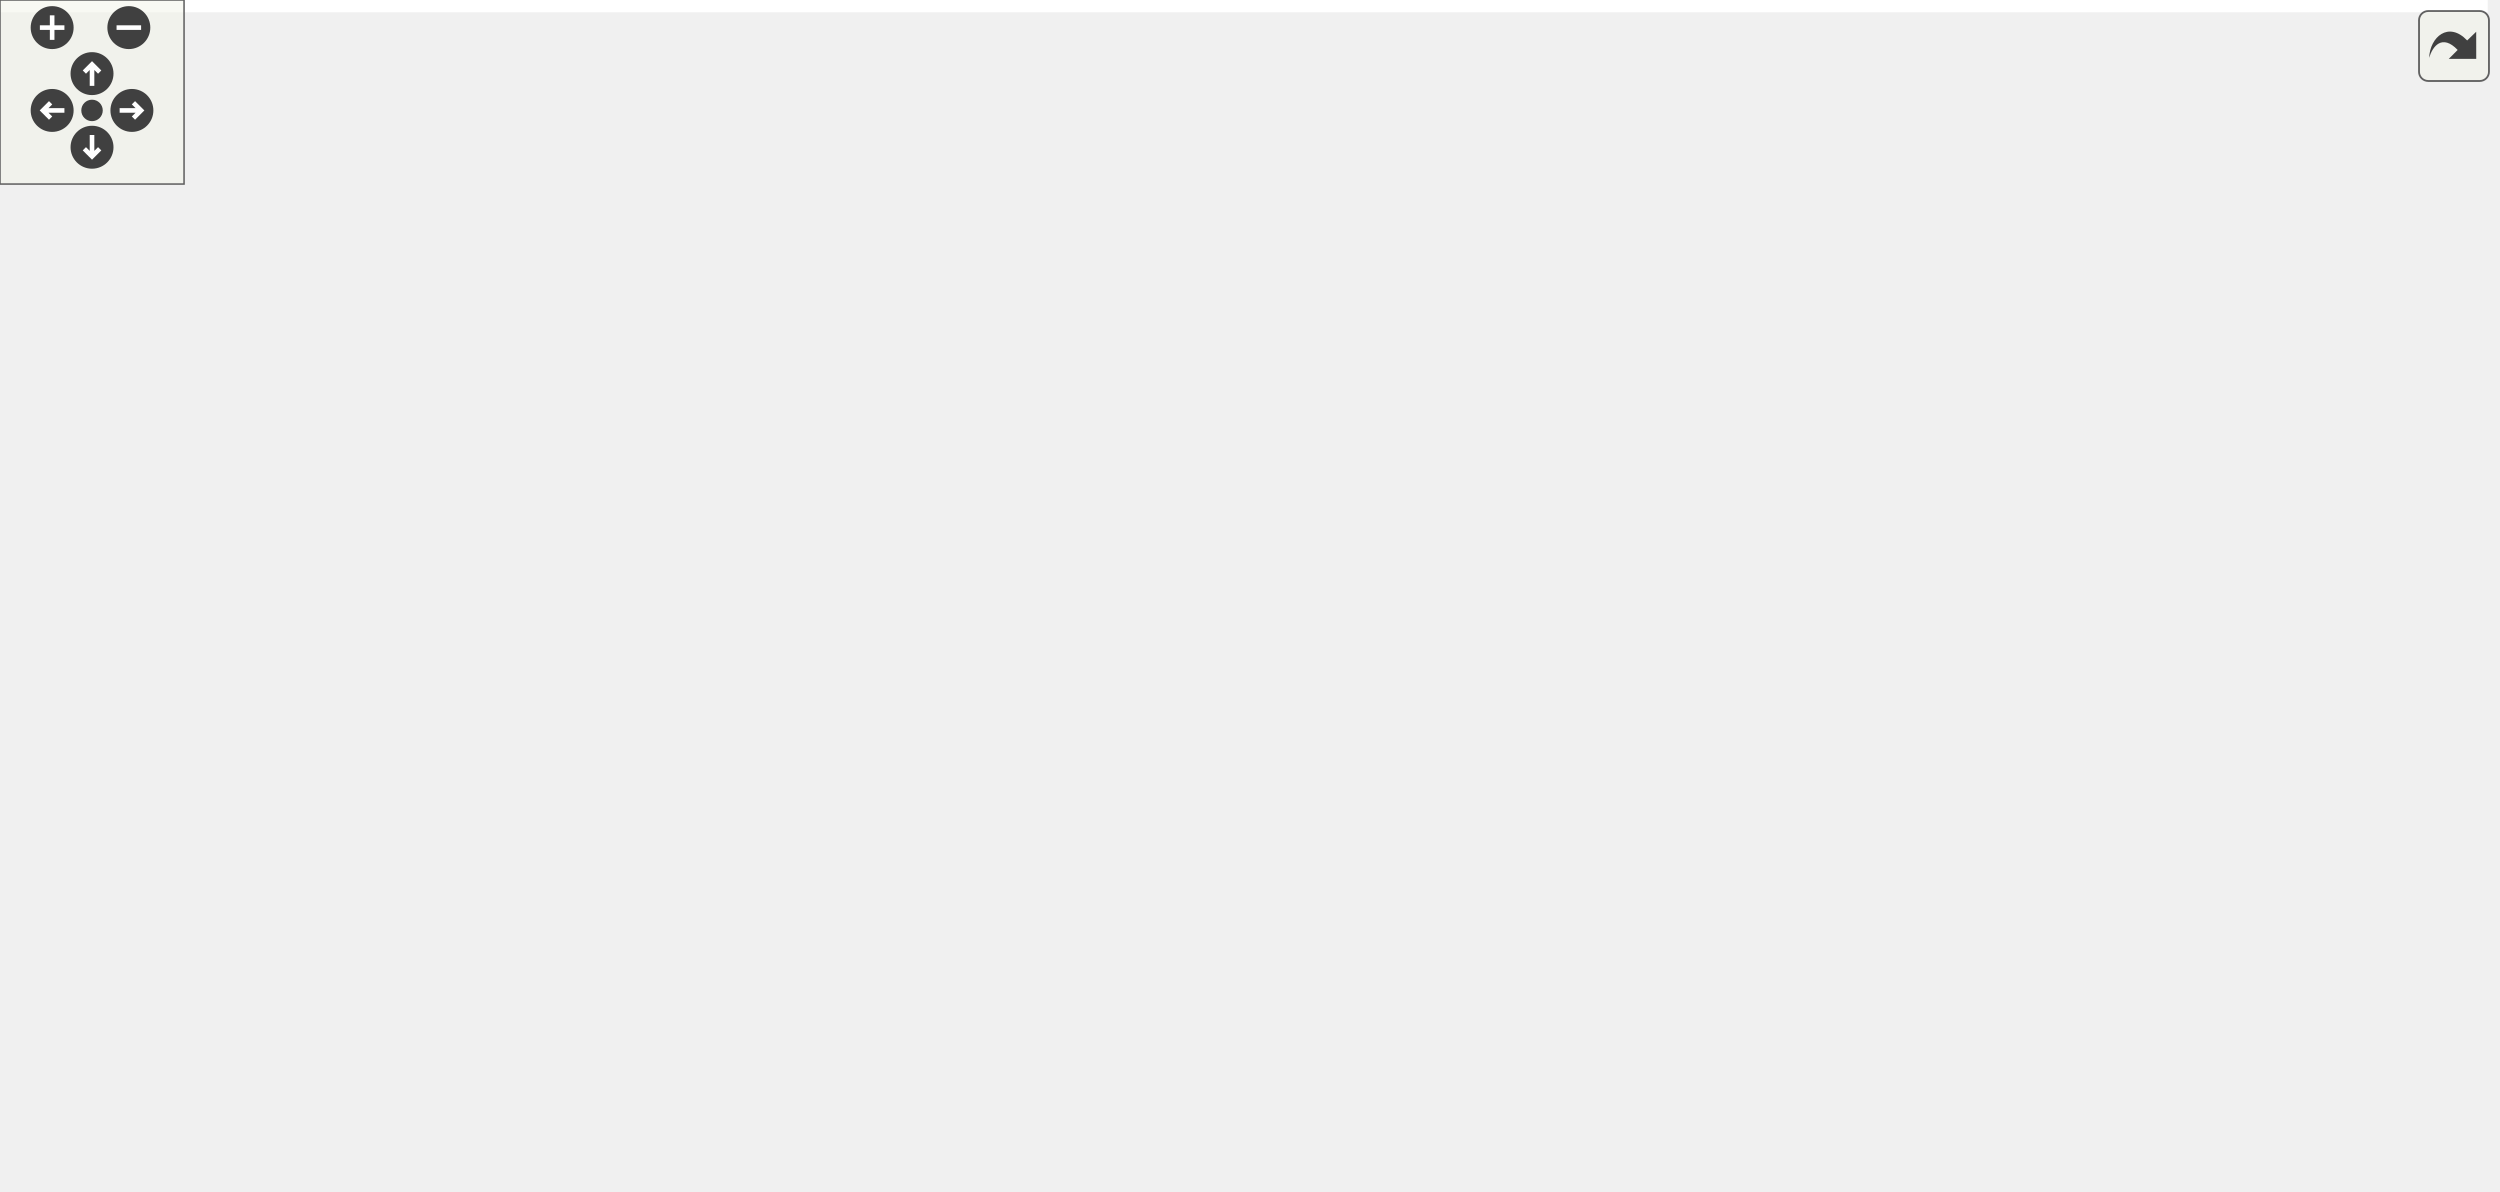
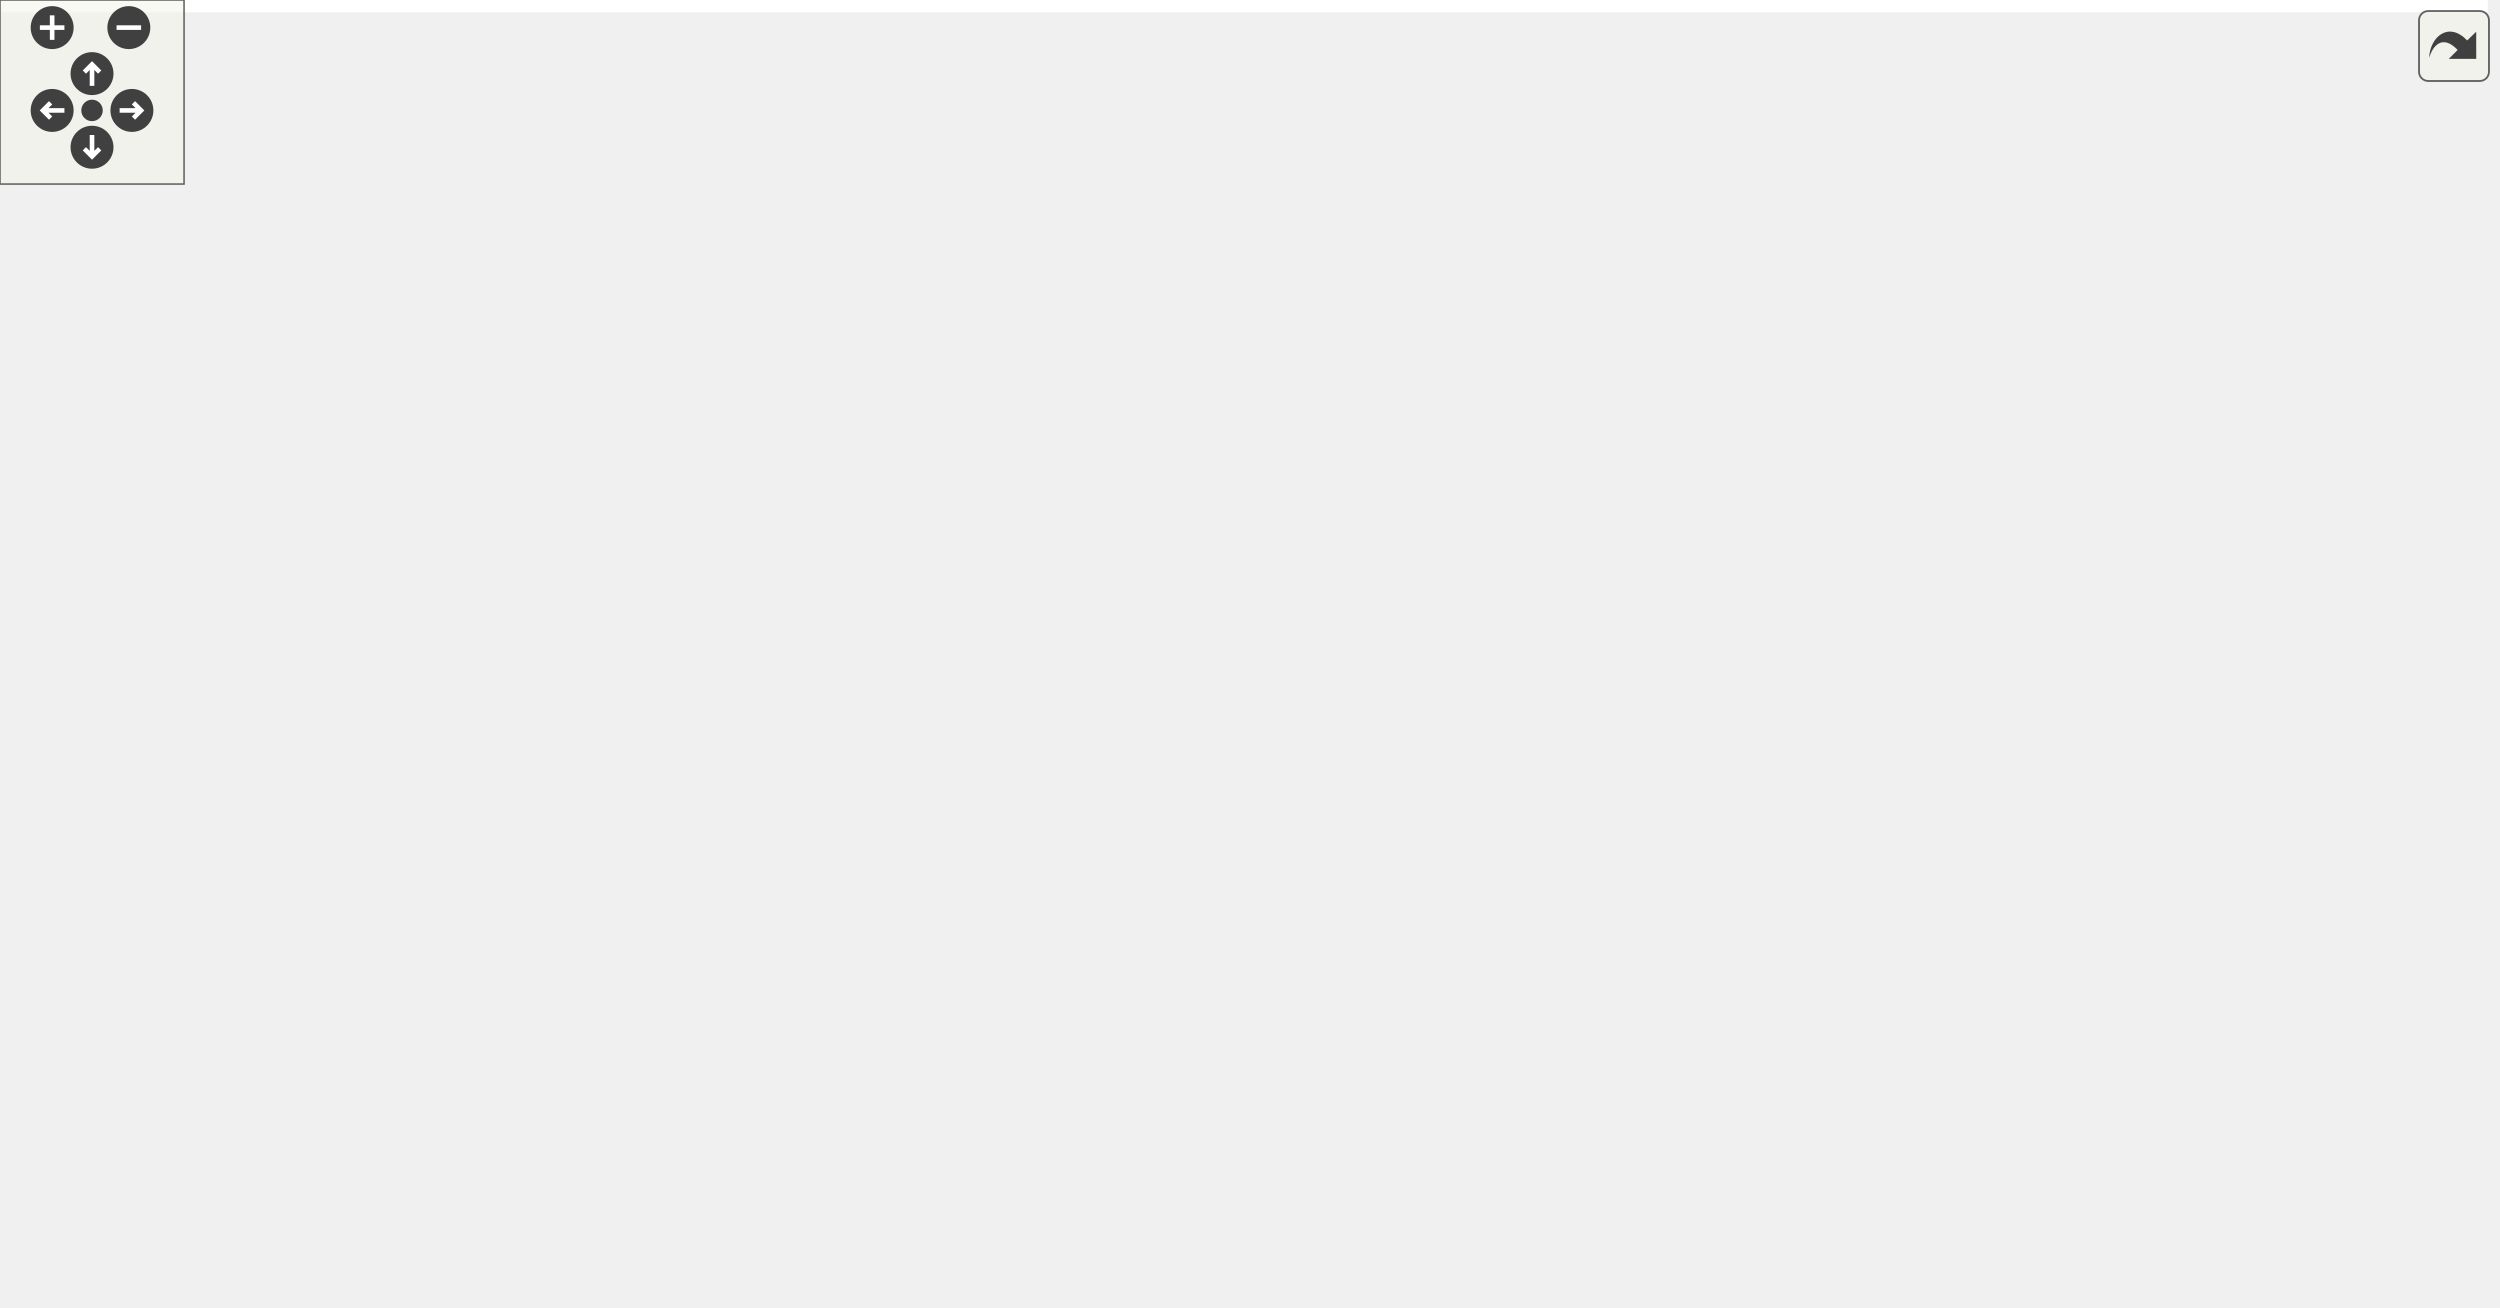
<svg xmlns="http://www.w3.org/2000/svg" xmlns:xlink="http://www.w3.org/1999/xlink" id="main" version="1.1" xml:space="preserve">
  <style type="text/css">
.edge:hover path { stroke: red; }
.edge:hover polygon { stroke: red; fill: red; }
</style>
  <defs>
    <circle id="rim" cx="0" cy="0" r="7" />
    <circle id="rim2" cx="0" cy="0" r="3.5" />
    <g id="zoomPlus">
      <use xlink:href="#rim" fill="#404040">
        <set attributeName="fill" to="#808080" begin="zoomplus.mouseover" end="zoomplus.mouseout" />
      </use>
      <path d="M-4,0h8M0,-4v8" fill="none" stroke="white" stroke-width="1.5" pointer-events="none" />
    </g>
    <g id="zoomMin">
      <use xlink:href="#rim" fill="#404040">
        <set attributeName="fill" to="#808080" begin="zoomminus.mouseover" end="zoomminus.mouseout" />
      </use>
      <path d="M-4,0h8" fill="none" stroke="white" stroke-width="1.5" pointer-events="none" />
    </g>
    <g id="dirArrow">
      <path fill="none" stroke="white" stroke-width="1.5" d="M0,-3.0v7 M-2.5,-0.5L0,-3.0L2.5,-0.5" />
    </g>
    <g id="resetDef">
      <use xlink:href="#rim2" fill="#404040">
        <set attributeName="fill" to="#808080" begin="reset.mouseover" end="reset.mouseout" />
      </use>
    </g>
  </defs>
  <svg id="graph" class="graph">
    <g id="viewport">
-       <polygon fill="white" stroke="none" points="-4,4 -4,-328.278 811,-328.278 811,4 -4,4" />
+       <polygon fill="white" stroke="none" points="-4,4 -4,-366 811,-366 811,4 -4,4" />
      <g id="node1" class="node">
        <g id="a_node1">
          <a xlink:title="The beginning of everything.">
            <polygon fill="#bfbfbf" stroke="black" points="0,-209.5 0,-228.5 55,-228.5 55,-209.5 0,-209.5" />
            <text text-anchor="middle" x="27.5" y="-216.5" font-family="Helvetica,sans-Serif" font-size="10.00">WinMain</text>
          </a>
        </g>
      </g>
      <g id="node2" class="node">
        <g id="a_node2">
          <a xlink:href="class_thread.html#a5a2980b7db2cdd4afe3860d5df6aa94e" target="_top" xlink:title="Initializes a thread object with an already running thread.">
            <polygon fill="white" stroke="black" points="91,-228.5 91,-247.5 220,-247.5 220,-228.5 91,-228.5" />
            <text text-anchor="middle" x="155.5" y="-235.5" font-family="Helvetica,sans-Serif" font-size="10.00">Thread::initRunningThread</text>
          </a>
        </g>
      </g>
      <g id="edge1" class="edge">
        <path fill="none" stroke="midnightblue" d="M55.221,-223.029C63.02,-224.205 71.943,-225.551 81.171,-226.942" />
        <polygon fill="midnightblue" stroke="midnightblue" points="80.853,-230.434 91.263,-228.464 81.897,-223.512 80.853,-230.434" />
      </g>
      <g id="node3" class="node">
        <g id="a_node3">
          <a xlink:href="main_8cpp.html#a30a1e3b0304f1b083637664cbda94e72" target="_top" xlink:title="The declaration of the main message processing function.">
            <polygon fill="white" stroke="black" points="127,-190.5 127,-209.5 184,-209.5 184,-190.5 127,-190.5" />
            <text text-anchor="middle" x="155.5" y="-197.5" font-family="Helvetica,sans-Serif" font-size="10.00">WndProc</text>
          </a>
        </g>
      </g>
      <g id="edge2" class="edge">
        <path fill="none" stroke="midnightblue" d="M55.221,-214.971C73.184,-212.262 97.115,-208.653 116.981,-205.658" />
        <polygon fill="midnightblue" stroke="midnightblue" points="117.58,-209.107 126.946,-204.155 116.536,-202.185 117.58,-209.107" />
      </g>
      <g id="node4" class="node">
        <g id="a_node4">
          <a xlink:href="class_button.html#a4b47ae117b554b76c7681d0dc0f6b59a" target="_top" xlink:title=" ">
-             <polygon fill="white" stroke="black" points="274.5,-266.5 274.5,-285.5 352.5,-285.5 352.5,-266.5 274.5,-266.5" />
-             <text text-anchor="middle" x="313.5" y="-273.5" font-family="Helvetica,sans-Serif" font-size="10.00">Button::create</text>
+             <polygon fill="white" stroke="black" points="274.5,-332.5 274.5,-351.5 352.5,-351.5 352.5,-332.5 274.5,-332.5" />
+             <text text-anchor="middle" x="313.5" y="-339.5" font-family="Helvetica,sans-Serif" font-size="10.00">Button::create</text>
          </a>
        </g>
      </g>
      <g id="edge3" class="edge">
-         <path fill="none" stroke="midnightblue" d="M184.068,-204.939C195.738,-207.846 209.121,-212.307 220,-219 239.814,-231.191 236.394,-244.477 256,-257 259.151,-259.012 262.537,-260.835 266.03,-262.482" />
-         <polygon fill="midnightblue" stroke="midnightblue" points="264.862,-265.787 275.437,-266.438 267.576,-259.335 264.862,-265.787" />
+         <path fill="none" stroke="midnightblue" d="M184.255,-202.736C196.516,-205.233 210.314,-209.983 220,-219 253.048,-249.766 225.673,-280.549 256,-314 261.005,-319.52 267.342,-324.084 273.95,-327.81" />
+         <polygon fill="midnightblue" stroke="midnightblue" points="272.522,-331.01 283.028,-332.383 275.671,-324.759 272.522,-331.01" />
      </g>
      <g id="node7" class="node">
        <g id="a_node7">
          <a xlink:href="class_edit.html#ab18ca6e3077d72996f0599d984283636" target="_top" xlink:title=" ">
-             <polygon fill="white" stroke="black" points="424,-304.5 424,-323.5 491,-323.5 491,-304.5 424,-304.5" />
-             <text text-anchor="middle" x="457.5" y="-311.5" font-family="Helvetica,sans-Serif" font-size="10.00">Edit::create</text>
+             <polygon fill="white" stroke="black" points="280,-285.5 280,-304.5 347,-304.5 347,-285.5 280,-285.5" />
+             <text text-anchor="middle" x="313.5" y="-292.5" font-family="Helvetica,sans-Serif" font-size="10.00">Edit::create</text>
          </a>
        </g>
      </g>
      <g id="edge6" class="edge">
-         <path fill="none" stroke="midnightblue" d="M184.252,-203.163C196.367,-205.751 210.048,-210.453 220,-219 248.355,-243.351 225.396,-273.544 256,-295 302.251,-327.426 369.973,-326.493 413.649,-321.391" />
-         <polygon fill="midnightblue" stroke="midnightblue" points="414.196,-324.85 423.666,-320.099 413.3,-317.907 414.196,-324.85" />
+         <path fill="none" stroke="midnightblue" d="M184.068,-204.939C195.738,-207.846 209.121,-212.307 220,-219 239.814,-231.191 238.24,-241.973 256,-257 265.772,-265.268 277.385,-273.34 287.534,-279.903" />
+         <polygon fill="midnightblue" stroke="midnightblue" points="285.67,-282.865 295.993,-285.249 289.409,-276.948 285.67,-282.865" />
      </g>
      <g id="node8" class="node">
        <g id="a_node8">
-           <a xlink:href="class_button.html#a4ade92d5ac85d581c0bfe5c04bc7e1f1" target="_top" xlink:title=" ">
-             <polygon fill="white" stroke="black" points="270.5,-228.5 270.5,-247.5 356.5,-247.5 356.5,-228.5 270.5,-228.5" />
-             <text text-anchor="middle" x="313.5" y="-235.5" font-family="Helvetica,sans-Serif" font-size="10.00">Button::execute</text>
+           <a xlink:href="main_8cpp.html#abdf0523e10fae27868b24d21a841e926" target="_top" xlink:title="All the magic is here :-)">
+             <polygon fill="white" stroke="black" points="272,-114.5 272,-133.5 355,-133.5 355,-114.5 272,-114.5" />
+             <text text-anchor="middle" x="313.5" y="-121.5" font-family="Helvetica,sans-Serif" font-size="10.00">OnStartClicked</text>
          </a>
        </g>
      </g>
      <g id="edge8" class="edge">
+         <path fill="none" stroke="midnightblue" d="M176.258,-190.375C203.452,-177.126 252.59,-153.187 283.827,-137.969" />
+         <polygon fill="midnightblue" stroke="midnightblue" points="285.446,-141.074 292.903,-133.547 282.38,-134.781 285.446,-141.074" />
+       </g>
+       <g id="node14" class="node">
+         <g id="a_node14">
+           <a xlink:href="main_8cpp.html#a1870be22060f25a2595afa09934e9784" target="_top" xlink:title=" ">
+             <polygon fill="white" stroke="black" points="263,-190.5 263,-209.5 364,-209.5 364,-190.5 263,-190.5" />
+             <text text-anchor="middle" x="313.5" y="-197.5" font-family="Helvetica,sans-Serif" font-size="10.00">OnStartTestClicked</text>
+           </a>
+         </g>
+       </g>
+       <g id="edge14" class="edge">
+         <path fill="none" stroke="midnightblue" d="M184.031,-200C203.003,-200 228.957,-200 252.572,-200" />
+         <polygon fill="midnightblue" stroke="midnightblue" points="252.872,-203.5 262.872,-200 252.872,-196.5 252.872,-203.5" />
+       </g>
+       <g id="node19" class="node">
+         <g id="a_node19">
+           <a xlink:href="main_8cpp.html#a6e6bef72e348d49296a2aa278ce80ca6" target="_top" xlink:title="Thread-Test-Button event handler.">
+             <polygon fill="white" stroke="black" points="258.5,-228.5 258.5,-247.5 368.5,-247.5 368.5,-228.5 258.5,-228.5" />
+             <text text-anchor="middle" x="313.5" y="-235.5" font-family="Helvetica,sans-Serif" font-size="10.00">OnThreadTestClicked</text>
+           </a>
+         </g>
+       </g>
+       <g id="edge20" class="edge">
        <path fill="none" stroke="midnightblue" d="M184.031,-206.706C205.98,-212.053 237.275,-219.676 263.481,-226.059" />
        <polygon fill="midnightblue" stroke="midnightblue" points="262.701,-229.472 273.246,-228.438 264.358,-222.671 262.701,-229.472" />
      </g>
-       <g id="node9" class="node">
-         <g id="a_node9">
-           <a xlink:href="main_8cpp.html#abdf0523e10fae27868b24d21a841e926" target="_top" xlink:title="All the magic is here :-)">
-             <polygon fill="white" stroke="black" points="272,-76.5 272,-95.5 355,-95.5 355,-76.5 272,-76.5" />
-             <text text-anchor="middle" x="313.5" y="-83.5" font-family="Helvetica,sans-Serif" font-size="10.00">OnStartClicked</text>
-           </a>
-         </g>
-       </g>
-       <g id="edge9" class="edge">
-         <path fill="none" stroke="midnightblue" d="M169.532,-190.477C196.306,-170.911 257.748,-126.011 290.691,-101.937" />
-         <polygon fill="midnightblue" stroke="midnightblue" points="293.165,-104.464 299.174,-95.738 289.035,-98.812 293.165,-104.464" />
-       </g>
-       <g id="node15" class="node">
-         <g id="a_node15">
-           <a xlink:href="main_8cpp.html#a1870be22060f25a2595afa09934e9784" target="_top" xlink:title=" ">
-             <polygon fill="white" stroke="black" points="263,-152.5 263,-171.5 364,-171.5 364,-152.5 263,-152.5" />
-             <text text-anchor="middle" x="313.5" y="-159.5" font-family="Helvetica,sans-Serif" font-size="10.00">OnStartTestClicked</text>
-           </a>
-         </g>
-       </g>
-       <g id="edge15" class="edge">
-         <path fill="none" stroke="midnightblue" d="M184.031,-193.294C205.98,-187.947 237.275,-180.324 263.481,-173.941" />
-         <polygon fill="midnightblue" stroke="midnightblue" points="264.358,-177.329 273.246,-171.562 262.701,-170.528 264.358,-177.329" />
-       </g>
      <g id="node20" class="node">
        <g id="a_node20">
-           <a xlink:href="main_8cpp.html#a6e6bef72e348d49296a2aa278ce80ca6" target="_top" xlink:title="Thread-Test-Button event handler.">
-             <polygon fill="white" stroke="black" points="258.5,-190.5 258.5,-209.5 368.5,-209.5 368.5,-190.5 258.5,-190.5" />
-             <text text-anchor="middle" x="313.5" y="-197.5" font-family="Helvetica,sans-Serif" font-size="10.00">OnThreadTestClicked</text>
-           </a>
-         </g>
-       </g>
-       <g id="edge21" class="edge">
-         <path fill="none" stroke="midnightblue" d="M184.031,-200C201.856,-200 225.844,-200 248.265,-200" />
-         <polygon fill="midnightblue" stroke="midnightblue" points="248.429,-203.5 258.429,-200 248.429,-196.5 248.429,-203.5" />
+           <a xlink:href="class_thread.html#af0bd96245e2b765b410f8dd2d1aeeb69" target="_top" xlink:title="Processes maxElements in the running thread.">
+             <polygon fill="white" stroke="black" points="256,-76.5 256,-95.5 371,-95.5 371,-76.5 256,-76.5" />
+             <text text-anchor="middle" x="313.5" y="-83.5" font-family="Helvetica,sans-Serif" font-size="10.00">Thread::processQueue</text>
+           </a>
+         </g>
+       </g>
+       <g id="edge23" class="edge">
+         <path fill="none" stroke="midnightblue" d="M163.965,-190.49C179.27,-171.595 216.134,-129.078 256,-105 259.391,-102.952 263.031,-101.091 266.771,-99.408" />
+         <polygon fill="midnightblue" stroke="midnightblue" points="268.236,-102.591 276.183,-95.584 265.601,-96.106 268.236,-102.591" />
      </g>
      <g id="node21" class="node">
        <g id="a_node21">
-           <a xlink:href="class_thread.html#af0bd96245e2b765b410f8dd2d1aeeb69" target="_top" xlink:title="Processes maxElements in the running thread.">
-             <polygon fill="white" stroke="black" points="256,-38.5 256,-57.5 371,-57.5 371,-38.5 256,-38.5" />
-             <text text-anchor="middle" x="313.5" y="-45.5" font-family="Helvetica,sans-Serif" font-size="10.00">Thread::processQueue</text>
+           <a xlink:href="class_control.html#acb9c9e1fe3913ade543cf9bda76f05e3" target="_top" xlink:title=" ">
+             <polygon fill="white" stroke="black" points="268,-19.5 268,-38.5 359,-38.5 359,-19.5 268,-19.5" />
+             <text text-anchor="middle" x="313.5" y="-26.5" font-family="Helvetica,sans-Serif" font-size="10.00">Control::wndProc</text>
          </a>
        </g>
      </g>
      <g id="edge24" class="edge">
-         <path fill="none" stroke="midnightblue" d="M161.071,-190.394C173.114,-166.095 208.11,-101.658 256,-67 258.641,-65.089 261.487,-63.36 264.449,-61.798" />
-         <polygon fill="midnightblue" stroke="midnightblue" points="265.964,-64.954 273.587,-57.597 263.039,-58.594 265.964,-64.954" />
+         <path fill="none" stroke="midnightblue" d="M162.074,-190.446C175.87,-167.334 213.581,-107.341 256,-67 265.051,-58.393 276.255,-50.418 286.293,-44.019" />
+         <polygon fill="midnightblue" stroke="midnightblue" points="288.402,-46.831 295.089,-38.612 284.736,-40.867 288.402,-46.831" />
      </g>
      <g id="node5" class="node">
        <g id="a_node5">
          <a xlink:href="class_control.html#a5556f2e0a0d67ccba4981ddc8c39d2c3" target="_top" xlink:title=" ">
-             <polygon fill="white" stroke="black" points="417.5,-266.5 417.5,-285.5 497.5,-285.5 497.5,-266.5 417.5,-266.5" />
-             <text text-anchor="middle" x="457.5" y="-273.5" font-family="Helvetica,sans-Serif" font-size="10.00">Control::create</text>
+             <polygon fill="white" stroke="black" points="417.5,-342.5 417.5,-361.5 497.5,-361.5 497.5,-342.5 417.5,-342.5" />
+             <text text-anchor="middle" x="457.5" y="-349.5" font-family="Helvetica,sans-Serif" font-size="10.00">Control::create</text>
          </a>
        </g>
      </g>
      <g id="edge4" class="edge">
-         <path fill="none" stroke="midnightblue" d="M352.553,-276C369.388,-276 389.398,-276 407.345,-276" />
-         <polygon fill="midnightblue" stroke="midnightblue" points="407.351,-279.5 417.351,-276 407.351,-272.5 407.351,-279.5" />
+         <path fill="none" stroke="midnightblue" d="M352.553,-344.68C369.388,-345.865 389.398,-347.275 407.345,-348.538" />
+         <polygon fill="midnightblue" stroke="midnightblue" points="407.13,-352.032 417.351,-349.243 407.622,-345.049 407.13,-352.032" />
      </g>
      <g id="node6" class="node">
        <g id="a_node6">
          <a xlink:href="class_control.html#af9a3acf49973e5a31594f30e979246b0" target="_top" xlink:title=" ">
-             <polygon fill="white" stroke="black" points="572,-285.5 572,-304.5 649,-304.5 649,-285.5 572,-285.5" />
-             <text text-anchor="middle" x="610.5" y="-292.5" font-family="Helvetica,sans-Serif" font-size="10.00">Control::insert</text>
+             <polygon fill="white" stroke="black" points="572,-323.5 572,-342.5 649,-342.5 649,-323.5 572,-323.5" />
+             <text text-anchor="middle" x="610.5" y="-330.5" font-family="Helvetica,sans-Serif" font-size="10.00">Control::insert</text>
          </a>
        </g>
      </g>
      <g id="edge5" class="edge">
-         <path fill="none" stroke="midnightblue" d="M497.779,-280.942C517.365,-283.407 541.212,-286.408 561.837,-289.003" />
-         <polygon fill="midnightblue" stroke="midnightblue" points="561.62,-292.503 571.979,-290.279 562.494,-285.558 561.62,-292.503" />
+         <path fill="none" stroke="midnightblue" d="M497.779,-347.058C517.365,-344.593 541.212,-341.592 561.837,-338.997" />
+         <polygon fill="midnightblue" stroke="midnightblue" points="562.494,-342.442 571.979,-337.721 561.62,-335.497 562.494,-342.442" />
      </g>
      <g id="edge7" class="edge">
-         <path fill="none" stroke="midnightblue" d="M491.265,-309.877C511.8,-307.293 538.623,-303.918 561.53,-301.036" />
-         <polygon fill="midnightblue" stroke="midnightblue" points="562.257,-304.472 571.742,-299.751 561.383,-297.527 562.257,-304.472" />
+         <path fill="none" stroke="midnightblue" d="M347.197,-299.212C399.241,-305.916 501.189,-319.048 561.515,-326.819" />
+         <polygon fill="midnightblue" stroke="midnightblue" points="561.184,-330.305 571.55,-328.111 562.079,-323.362 561.184,-330.305" />
+       </g>
+       <g id="node9" class="node">
+         <g id="a_node9">
+           <a xlink:href="class_thread.html#abf7db5b09bd25b345e80577f71321ee9" target="_top" xlink:title="The code that will be enqued in the threads task queue.">
+             <polygon fill="white" stroke="black" points="566,-228.5 566,-247.5 655,-247.5 655,-228.5 566,-228.5" />
+             <text text-anchor="middle" x="610.5" y="-235.5" font-family="Helvetica,sans-Serif" font-size="10.00">Thread::enqueue</text>
+           </a>
+         </g>
+       </g>
+       <g id="edge9" class="edge">
+         <path fill="none" stroke="midnightblue" d="M355.192,-119.398C396.197,-116.657 460.092,-117.703 508,-143 530.041,-154.638 526.148,-168.606 544,-186 557.649,-199.299 574.52,-212.63 587.721,-222.464" />
+         <polygon fill="midnightblue" stroke="midnightblue" points="585.661,-225.294 595.795,-228.386 589.801,-219.65 585.661,-225.294" />
+       </g>
+       <g id="node11" class="node">
+         <g id="a_node11">
+           <a xlink:href="class_thread.html#ada9adb041744058adc9abb1744e86c5d" target="_top" xlink:title="The code that will be executed, after the new Thread is started.">
+             <polygon fill="white" stroke="black" points="422,-38.5 422,-57.5 493,-57.5 493,-38.5 422,-38.5" />
+             <text text-anchor="middle" x="457.5" y="-45.5" font-family="Helvetica,sans-Serif" font-size="10.00">Thread::start</text>
+           </a>
+         </g>
+       </g>
+       <g id="edge11" class="edge">
+         <path fill="none" stroke="midnightblue" d="M351.563,-114.438C358.303,-111.904 365.069,-108.788 371,-105 390.606,-92.477 387.662,-79.933 407,-67 409.88,-65.074 412.983,-63.303 416.182,-61.684" />
+         <polygon fill="midnightblue" stroke="midnightblue" points="417.688,-64.845 425.343,-57.52 414.791,-58.472 417.688,-64.845" />
+       </g>
+       <g id="node13" class="node">
+         <g id="a_node13">
+           <a xlink:href="class_thread.html#abd50159ecd409936f454c2321f673616" target="_top" xlink:title="Method to stop the Trhead.">
+             <polygon fill="white" stroke="black" points="422,-76.5 422,-95.5 493,-95.5 493,-76.5 422,-76.5" />
+             <text text-anchor="middle" x="457.5" y="-83.5" font-family="Helvetica,sans-Serif" font-size="10.00">Thread::stop</text>
+           </a>
+         </g>
+       </g>
+       <g id="edge13" class="edge">
+         <path fill="none" stroke="midnightblue" d="M350.333,-114.411C369.029,-109.408 392.077,-103.24 411.916,-97.931" />
+         <polygon fill="midnightblue" stroke="midnightblue" points="412.905,-101.289 421.661,-95.323 411.096,-94.527 412.905,-101.289" />
      </g>
      <g id="node10" class="node">
        <g id="a_node10">
-           <a xlink:href="class_thread.html#abf7db5b09bd25b345e80577f71321ee9" target="_top" xlink:title="The code that will be enqued in the threads task queue.">
-             <polygon fill="white" stroke="black" points="566,-190.5 566,-209.5 655,-209.5 655,-190.5 566,-190.5" />
-             <text text-anchor="middle" x="610.5" y="-197.5" font-family="Helvetica,sans-Serif" font-size="10.00">Thread::enqueue</text>
+           <a xlink:href="class_thread.html#a3ee4bd6db78554c9ea75cf242b8ae273" target="_top" xlink:title="push the functor in the queue">
+             <polygon fill="white" stroke="black" points="713,-228.5 713,-247.5 807,-247.5 807,-228.5 713,-228.5" />
+             <text text-anchor="middle" x="760" y="-235.5" font-family="Helvetica,sans-Serif" font-size="10.00">Thread::enqueue_</text>
          </a>
        </g>
      </g>
      <g id="edge10" class="edge">
-         <path fill="none" stroke="midnightblue" d="M355.252,-81.285C396.304,-78.456 460.235,-79.432 508,-105 530.276,-116.924 525.919,-131.351 544,-149 557.323,-162.005 573.88,-174.872 587.014,-184.429" />
-         <polygon fill="midnightblue" stroke="midnightblue" points="585.306,-187.511 595.478,-190.477 589.376,-181.815 585.306,-187.511" />
+         <path fill="none" stroke="midnightblue" d="M655.356,-238C670.193,-238 686.974,-238 702.644,-238" />
+         <polygon fill="midnightblue" stroke="midnightblue" points="702.75,-241.5 712.75,-238 702.75,-234.5 702.75,-241.5" />
      </g>
      <g id="node12" class="node">
        <g id="a_node12">
-           <a xlink:href="class_thread.html#ada9adb041744058adc9abb1744e86c5d" target="_top" xlink:title="The code that will be executed, after the new Thread is started.">
-             <polygon fill="white" stroke="black" points="422,-0.5 422,-19.5 493,-19.5 493,-0.5 422,-0.5" />
-             <text text-anchor="middle" x="457.5" y="-7.5" font-family="Helvetica,sans-Serif" font-size="10.00">Thread::start</text>
+           <a xlink:href="class_thread.html#af1a12dd97c3644116d394f655ca63c86" target="_top" xlink:title=" ">
+             <polygon fill="white" stroke="black" points="572,-38.5 572,-57.5 649,-57.5 649,-38.5 572,-38.5" />
+             <text text-anchor="middle" x="610.5" y="-45.5" font-family="Helvetica,sans-Serif" font-size="10.00">Thread::start_</text>
          </a>
        </g>
      </g>
      <g id="edge12" class="edge">
-         <path fill="none" stroke="midnightblue" d="M351.563,-76.438C358.303,-73.904 365.069,-70.788 371,-67 390.606,-54.477 387.662,-41.933 407,-29 409.88,-27.074 412.983,-25.303 416.182,-23.684" />
-         <polygon fill="midnightblue" stroke="midnightblue" points="417.688,-26.845 425.343,-19.52 414.791,-20.472 417.688,-26.845" />
-       </g>
-       <g id="node14" class="node">
-         <g id="a_node14">
-           <a xlink:href="class_thread.html#abd50159ecd409936f454c2321f673616" target="_top" xlink:title="Method to stop the Trhead.">
-             <polygon fill="white" stroke="black" points="422,-38.5 422,-57.5 493,-57.5 493,-38.5 422,-38.5" />
-             <text text-anchor="middle" x="457.5" y="-45.5" font-family="Helvetica,sans-Serif" font-size="10.00">Thread::stop</text>
-           </a>
-         </g>
-       </g>
-       <g id="edge14" class="edge">
-         <path fill="none" stroke="midnightblue" d="M350.333,-76.411C369.029,-71.408 392.077,-65.24 411.916,-59.931" />
-         <polygon fill="midnightblue" stroke="midnightblue" points="412.905,-63.289 421.661,-57.323 411.096,-56.527 412.905,-63.289" />
-       </g>
-       <g id="node11" class="node">
-         <g id="a_node11">
-           <a xlink:href="class_thread.html#a3ee4bd6db78554c9ea75cf242b8ae273" target="_top" xlink:title="push the functor in the queue">
-             <polygon fill="white" stroke="black" points="713,-190.5 713,-209.5 807,-209.5 807,-190.5 713,-190.5" />
-             <text text-anchor="middle" x="760" y="-197.5" font-family="Helvetica,sans-Serif" font-size="10.00">Thread::enqueue_</text>
-           </a>
-         </g>
-       </g>
-       <g id="edge11" class="edge">
-         <path fill="none" stroke="midnightblue" d="M655.356,-200C670.193,-200 686.974,-200 702.644,-200" />
-         <polygon fill="midnightblue" stroke="midnightblue" points="702.75,-203.5 712.75,-200 702.75,-196.5 702.75,-203.5" />
-       </g>
-       <g id="node13" class="node">
-         <g id="a_node13">
-           <a xlink:href="class_thread.html#af1a12dd97c3644116d394f655ca63c86" target="_top" xlink:title=" ">
-             <polygon fill="white" stroke="black" points="572,-0.5 572,-19.5 649,-19.5 649,-0.5 572,-0.5" />
-             <text text-anchor="middle" x="610.5" y="-7.5" font-family="Helvetica,sans-Serif" font-size="10.00">Thread::start_</text>
-           </a>
-         </g>
-       </g>
-       <g id="edge13" class="edge">
-         <path fill="none" stroke="midnightblue" d="M493.142,-10C513.437,-10 539.369,-10 561.599,-10" />
-         <polygon fill="midnightblue" stroke="midnightblue" points="561.845,-13.5 571.845,-10 561.845,-6.5 561.845,-13.5" />
+         <path fill="none" stroke="midnightblue" d="M493.142,-48C513.437,-48 539.369,-48 561.599,-48" />
+         <polygon fill="midnightblue" stroke="midnightblue" points="561.845,-51.5 571.845,-48 561.845,-44.5 561.845,-51.5" />
+       </g>
+       <g id="node15" class="node">
+         <g id="a_node15">
+           <a xlink:href="class_edit.html#a3ced1bcf14de542e25d512991bcfed2f" target="_top" xlink:title=" ">
+             <polygon fill="white" stroke="black" points="429.5,-228.5 429.5,-247.5 485.5,-247.5 485.5,-228.5 429.5,-228.5" />
+             <text text-anchor="middle" x="457.5" y="-235.5" font-family="Helvetica,sans-Serif" font-size="10.00">Edit::add</text>
+           </a>
+         </g>
+       </g>
+       <g id="edge15" class="edge">
+         <path fill="none" stroke="midnightblue" d="M350.333,-209.589C371.469,-215.245 398.169,-222.39 419.505,-228.1" />
+         <polygon fill="midnightblue" stroke="midnightblue" points="418.63,-231.489 429.195,-230.693 420.439,-224.727 418.63,-231.489" />
      </g>
      <g id="node16" class="node">
        <g id="a_node16">
-           <a xlink:href="class_edit.html#a3ced1bcf14de542e25d512991bcfed2f" target="_top" xlink:title=" ">
-             <polygon fill="white" stroke="black" points="429.5,-190.5 429.5,-209.5 485.5,-209.5 485.5,-190.5 429.5,-190.5" />
-             <text text-anchor="middle" x="457.5" y="-197.5" font-family="Helvetica,sans-Serif" font-size="10.00">Edit::add</text>
-           </a>
-         </g>
-       </g>
-       <g id="edge16" class="edge">
-         <path fill="none" stroke="midnightblue" d="M350.333,-171.589C371.469,-177.245 398.169,-184.39 419.505,-190.1" />
-         <polygon fill="midnightblue" stroke="midnightblue" points="418.63,-193.489 429.195,-192.693 420.439,-186.727 418.63,-193.489" />
+           <a xlink:href="output_8hpp.html#a40ccb49bbe6f7e94ed2bc2dc6cd7e8d0" target="_top" xlink:title=" ">
+             <polygon fill="white" stroke="black" points="435.5,-190.5 435.5,-209.5 479.5,-209.5 479.5,-190.5 435.5,-190.5" />
+             <text text-anchor="middle" x="457.5" y="-197.5" font-family="Helvetica,sans-Serif" font-size="10.00">format</text>
+           </a>
+         </g>
+       </g>
+       <g id="edge17" class="edge">
+         <path fill="none" stroke="midnightblue" d="M364.165,-200C384.394,-200 407.171,-200 425.041,-200" />
+         <polygon fill="midnightblue" stroke="midnightblue" points="425.203,-203.5 435.203,-200 425.203,-196.5 425.203,-203.5" />
      </g>
      <g id="node17" class="node">
        <g id="a_node17">
-           <a xlink:href="output_8hpp.html#a40ccb49bbe6f7e94ed2bc2dc6cd7e8d0" target="_top" xlink:title=" ">
-             <polygon fill="white" stroke="black" points="435.5,-152.5 435.5,-171.5 479.5,-171.5 479.5,-152.5 435.5,-152.5" />
-             <text text-anchor="middle" x="457.5" y="-159.5" font-family="Helvetica,sans-Serif" font-size="10.00">format</text>
+           <a xlink:href="class_test_case.html#a67dbda1a6ccebdf1c834c54fce361a6a" target="_top" xlink:title=" ">
+             <polygon fill="white" stroke="black" points="407,-152.5 407,-171.5 508,-171.5 508,-152.5 407,-152.5" />
+             <text text-anchor="middle" x="457.5" y="-159.5" font-family="Helvetica,sans-Serif" font-size="10.00">TestCase::runTests</text>
          </a>
        </g>
      </g>
      <g id="edge18" class="edge">
-         <path fill="none" stroke="midnightblue" d="M364.165,-162C384.394,-162 407.171,-162 425.041,-162" />
-         <polygon fill="midnightblue" stroke="midnightblue" points="425.203,-165.5 435.203,-162 425.203,-158.5 425.203,-165.5" />
+         <path fill="none" stroke="midnightblue" d="M350.333,-190.411C368.663,-185.506 391.178,-179.48 410.75,-174.243" />
+         <polygon fill="midnightblue" stroke="midnightblue" points="411.924,-177.552 420.679,-171.586 410.114,-170.79 411.924,-177.552" />
+       </g>
+       <g id="edge16" class="edge">
+         <path fill="none" stroke="midnightblue" d="M485.845,-238C505.242,-238 531.916,-238 555.526,-238" />
+         <polygon fill="midnightblue" stroke="midnightblue" points="555.772,-241.5 565.772,-238 555.772,-234.5 555.772,-241.5" />
      </g>
      <g id="node18" class="node">
        <g id="a_node18">
-           <a xlink:href="class_test_case.html#a67dbda1a6ccebdf1c834c54fce361a6a" target="_top" xlink:title=" ">
-             <polygon fill="white" stroke="black" points="407,-114.5 407,-133.5 508,-133.5 508,-114.5 407,-114.5" />
-             <text text-anchor="middle" x="457.5" y="-121.5" font-family="Helvetica,sans-Serif" font-size="10.00">TestCase::runTests</text>
+           <a xlink:href="namespaceanonymous__namespace_02_test_case_8cpp_03.html#a4073e77346d8adea8ac92f2e309de1aa" target="_top" xlink:title=" ">
+             <polygon fill="white" stroke="black" points="544,-147 544,-177 677,-177 677,-147 544,-147" />
+             <text text-anchor="start" x="552" y="-165" font-family="Helvetica,sans-Serif" font-size="10.00">anonymous_namespace</text>
+             <text text-anchor="middle" x="610.5" y="-154" font-family="Helvetica,sans-Serif" font-size="10.00">{TestCase::cpp}::getCases</text>
          </a>
        </g>
      </g>
      <g id="edge19" class="edge">
-         <path fill="none" stroke="midnightblue" d="M350.333,-152.411C368.663,-147.506 391.178,-141.48 410.75,-136.243" />
-         <polygon fill="midnightblue" stroke="midnightblue" points="411.924,-139.552 420.679,-133.586 410.114,-132.79 411.924,-139.552" />
-       </g>
-       <g id="edge17" class="edge">
-         <path fill="none" stroke="midnightblue" d="M485.845,-200C505.242,-200 531.916,-200 555.526,-200" />
-         <polygon fill="midnightblue" stroke="midnightblue" points="555.772,-203.5 565.772,-200 555.772,-196.5 555.772,-203.5" />
-       </g>
-       <g id="node19" class="node">
-         <g id="a_node19">
-           <a xlink:href="namespaceanonymous__namespace_02_test_case_8cpp_03.html#a4073e77346d8adea8ac92f2e309de1aa" target="_top" xlink:title=" ">
-             <polygon fill="white" stroke="black" points="544,-109 544,-139 677,-139 677,-109 544,-109" />
-             <text text-anchor="start" x="552" y="-127" font-family="Helvetica,sans-Serif" font-size="10.00">anonymous_namespace</text>
-             <text text-anchor="middle" x="610.5" y="-116" font-family="Helvetica,sans-Serif" font-size="10.00">{TestCase::cpp}::getCases</text>
-           </a>
-         </g>
-       </g>
-       <g id="edge20" class="edge">
-         <path fill="none" stroke="midnightblue" d="M508.362,-124C516.512,-124 525.114,-124 533.721,-124" />
-         <polygon fill="midnightblue" stroke="midnightblue" points="533.801,-127.5 543.801,-124 533.801,-120.5 533.801,-127.5" />
-       </g>
-       <g id="edge23" class="edge">
-         <path fill="none" stroke="midnightblue" d="M352.037,-209.51C368.744,-213.274 388.732,-217.143 407,-219 451.659,-223.539 463.303,-223.147 508,-219 524.401,-217.478 542.102,-214.602 558.059,-211.538" />
-         <polygon fill="midnightblue" stroke="midnightblue" points="559.136,-214.893 568.262,-209.511 557.771,-208.027 559.136,-214.893" />
+         <path fill="none" stroke="midnightblue" d="M508.362,-162C516.512,-162 525.114,-162 533.721,-162" />
+         <polygon fill="midnightblue" stroke="midnightblue" points="533.801,-165.5 543.801,-162 533.801,-158.5 533.801,-165.5" />
      </g>
      <g id="edge22" class="edge">
-         <path fill="none" stroke="midnightblue" d="M368.589,-200C385.401,-200 403.556,-200 418.978,-200" />
-         <polygon fill="midnightblue" stroke="midnightblue" points="419.168,-203.5 429.168,-200 419.168,-196.5 419.168,-203.5" />
+         <path fill="none" stroke="midnightblue" d="M352.037,-247.51C368.744,-251.274 388.732,-255.143 407,-257 451.659,-261.539 463.303,-261.147 508,-257 524.401,-255.478 542.102,-252.602 558.059,-249.538" />
+         <polygon fill="midnightblue" stroke="midnightblue" points="559.136,-252.893 568.262,-247.511 557.771,-246.027 559.136,-252.893" />
+       </g>
+       <g id="edge21" class="edge">
+         <path fill="none" stroke="midnightblue" d="M368.589,-238C385.401,-238 403.556,-238 418.978,-238" />
+         <polygon fill="midnightblue" stroke="midnightblue" points="419.168,-241.5 429.168,-238 419.168,-234.5 419.168,-241.5" />
+       </g>
+       <g id="node22" class="node">
+         <g id="a_node22">
+           <a xlink:href="class_control.html#a499710d0d6ee6ae6326f42b4823abde2" target="_top" xlink:title=" ">
+             <polygon fill="white" stroke="black" points="413.5,-0.5 413.5,-19.5 501.5,-19.5 501.5,-0.5 413.5,-0.5" />
+             <text text-anchor="middle" x="457.5" y="-7.5" font-family="Helvetica,sans-Serif" font-size="10.00">Control::execute</text>
+           </a>
+         </g>
+       </g>
+       <g id="edge25" class="edge">
+         <path fill="none" stroke="midnightblue" d="M359.04,-23.04C372.915,-21.184 388.364,-19.117 402.797,-17.186" />
+         <polygon fill="midnightblue" stroke="midnightblue" points="403.643,-20.604 413.091,-15.808 402.715,-13.665 403.643,-20.604" />
      </g>
    </g>
  </svg>
  <g id="navigator" transform="translate(0 0)" fill="#404254">
    <rect fill="#f2f5e9" fill-opacity="0.5" stroke="#606060" stroke-width=".5" x="0" y="0" width="60" height="60" />
    <use id="zoomplus" xlink:href="#zoomPlus" x="17" y="9" />
    <use id="zoomminus" xlink:href="#zoomMin" x="42" y="9" />
    <use id="reset" xlink:href="#resetDef" x="30" y="36" />
    <g id="arrowUp" xlink:href="#dirArrow" transform="translate(30 24)">
      <use xlink:href="#rim" fill="#404040">
        <set attributeName="fill" to="#808080" begin="arrowUp.mouseover" end="arrowUp.mouseout" />
      </use>
      <path fill="none" stroke="white" stroke-width="1.5" d="M0,-3.0v7 M-2.5,-0.5L0,-3.0L2.5,-0.5" />
    </g>
    <g id="arrowRight" xlink:href="#dirArrow" transform="rotate(90) translate(36 -43)">
      <use xlink:href="#rim" fill="#404040">
        <set attributeName="fill" to="#808080" begin="arrowRight.mouseover" end="arrowRight.mouseout" />
      </use>
      <path fill="none" stroke="white" stroke-width="1.5" d="M0,-3.0v7 M-2.5,-0.5L0,-3.0L2.5,-0.5" />
    </g>
    <g id="arrowDown" xlink:href="#dirArrow" transform="rotate(180) translate(-30 -48)">
      <use xlink:href="#rim" fill="#404040">
        <set attributeName="fill" to="#808080" begin="arrowDown.mouseover" end="arrowDown.mouseout" />
      </use>
      <path fill="none" stroke="white" stroke-width="1.5" d="M0,-3.0v7 M-2.5,-0.5L0,-3.0L2.5,-0.5" />
    </g>
    <g id="arrowLeft" xlink:href="#dirArrow" transform="rotate(270) translate(-36 17)">
      <use xlink:href="#rim" fill="#404040">
        <set attributeName="fill" to="#808080" begin="arrowLeft.mouseover" end="arrowLeft.mouseout" />
      </use>
      <path fill="none" stroke="white" stroke-width="1.5" d="M0,-3.0v7 M-2.5,-0.5L0,-3.0L2.5,-0.5" />
    </g>
  </g>
  <svg viewBox="0 0 15 15" width="100%" height="30px" preserveAspectRatio="xMaxYMin meet">
    <g id="arrow_out" transform="scale(0.3 0.3)">
      <a xlink:href="main_8cpp_a946cd7d17bf6760d82ded70909de9a6d_cgraph_org.svg" target="_base">
        <rect id="button" ry="5" rx="5" y="6" x="6" height="38" width="38" fill="#f2f5e9" fill-opacity="0.5" stroke="#606060" stroke-width="1.0" />
        <path id="arrow" d="M 11.5,31.437 C 11.94,20.098 22.043,11.323 32.159,21.979 L 37.069,17.246 C 37.069,17.246 37.088,32 37.088,32 L 22.16,31.978 C 22.16,31.978 26.998,27.14 26.998,27.14 C 18.529,18.264 13.292,25.23 11.5,31.437 z" style="fill:#404040;" />
      </a>
    </g>
  </svg>
</svg>
